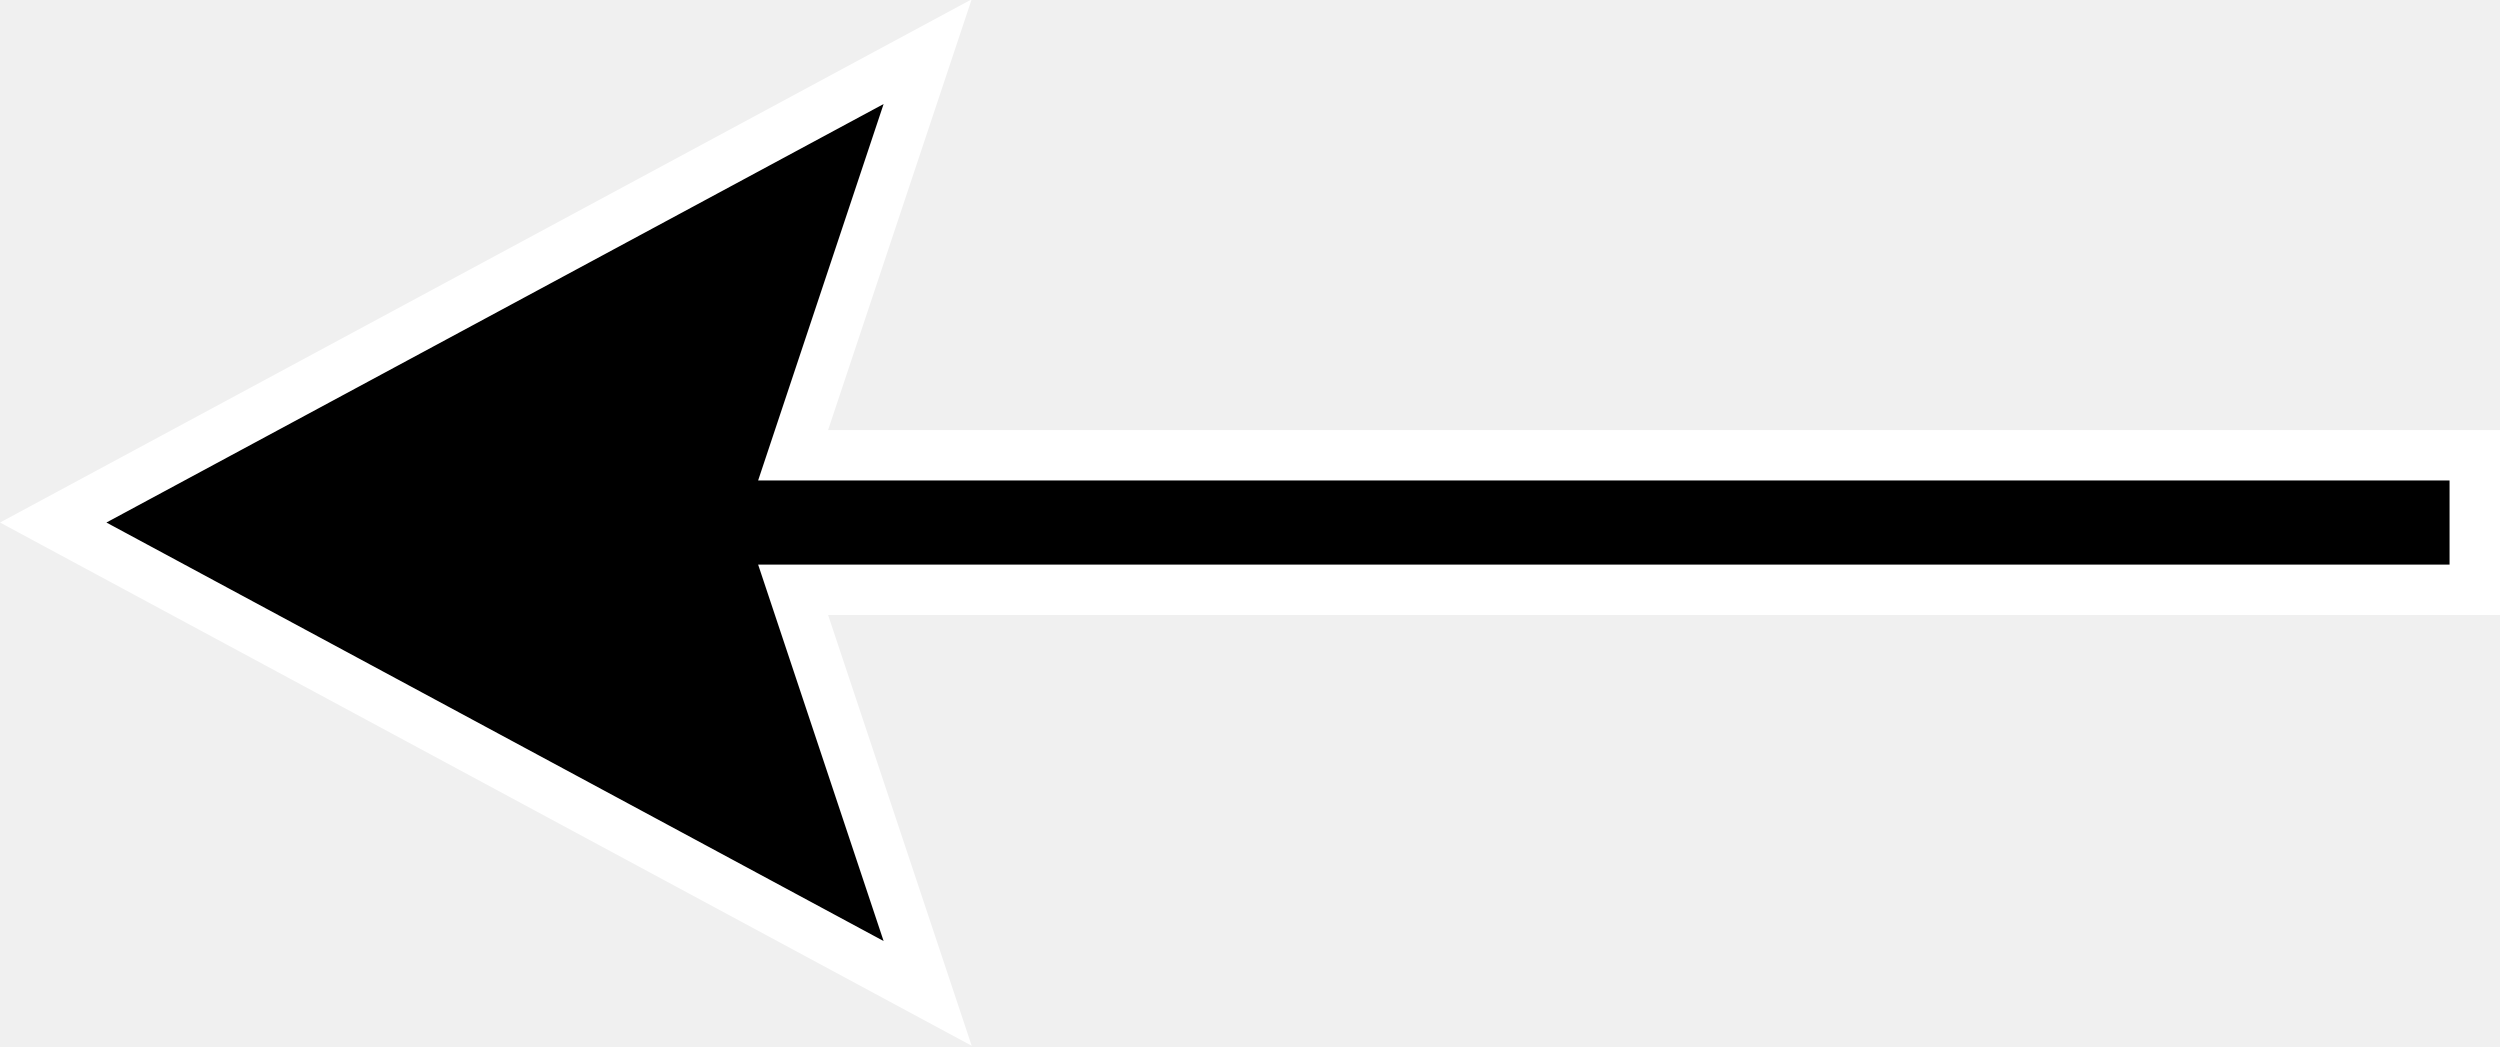
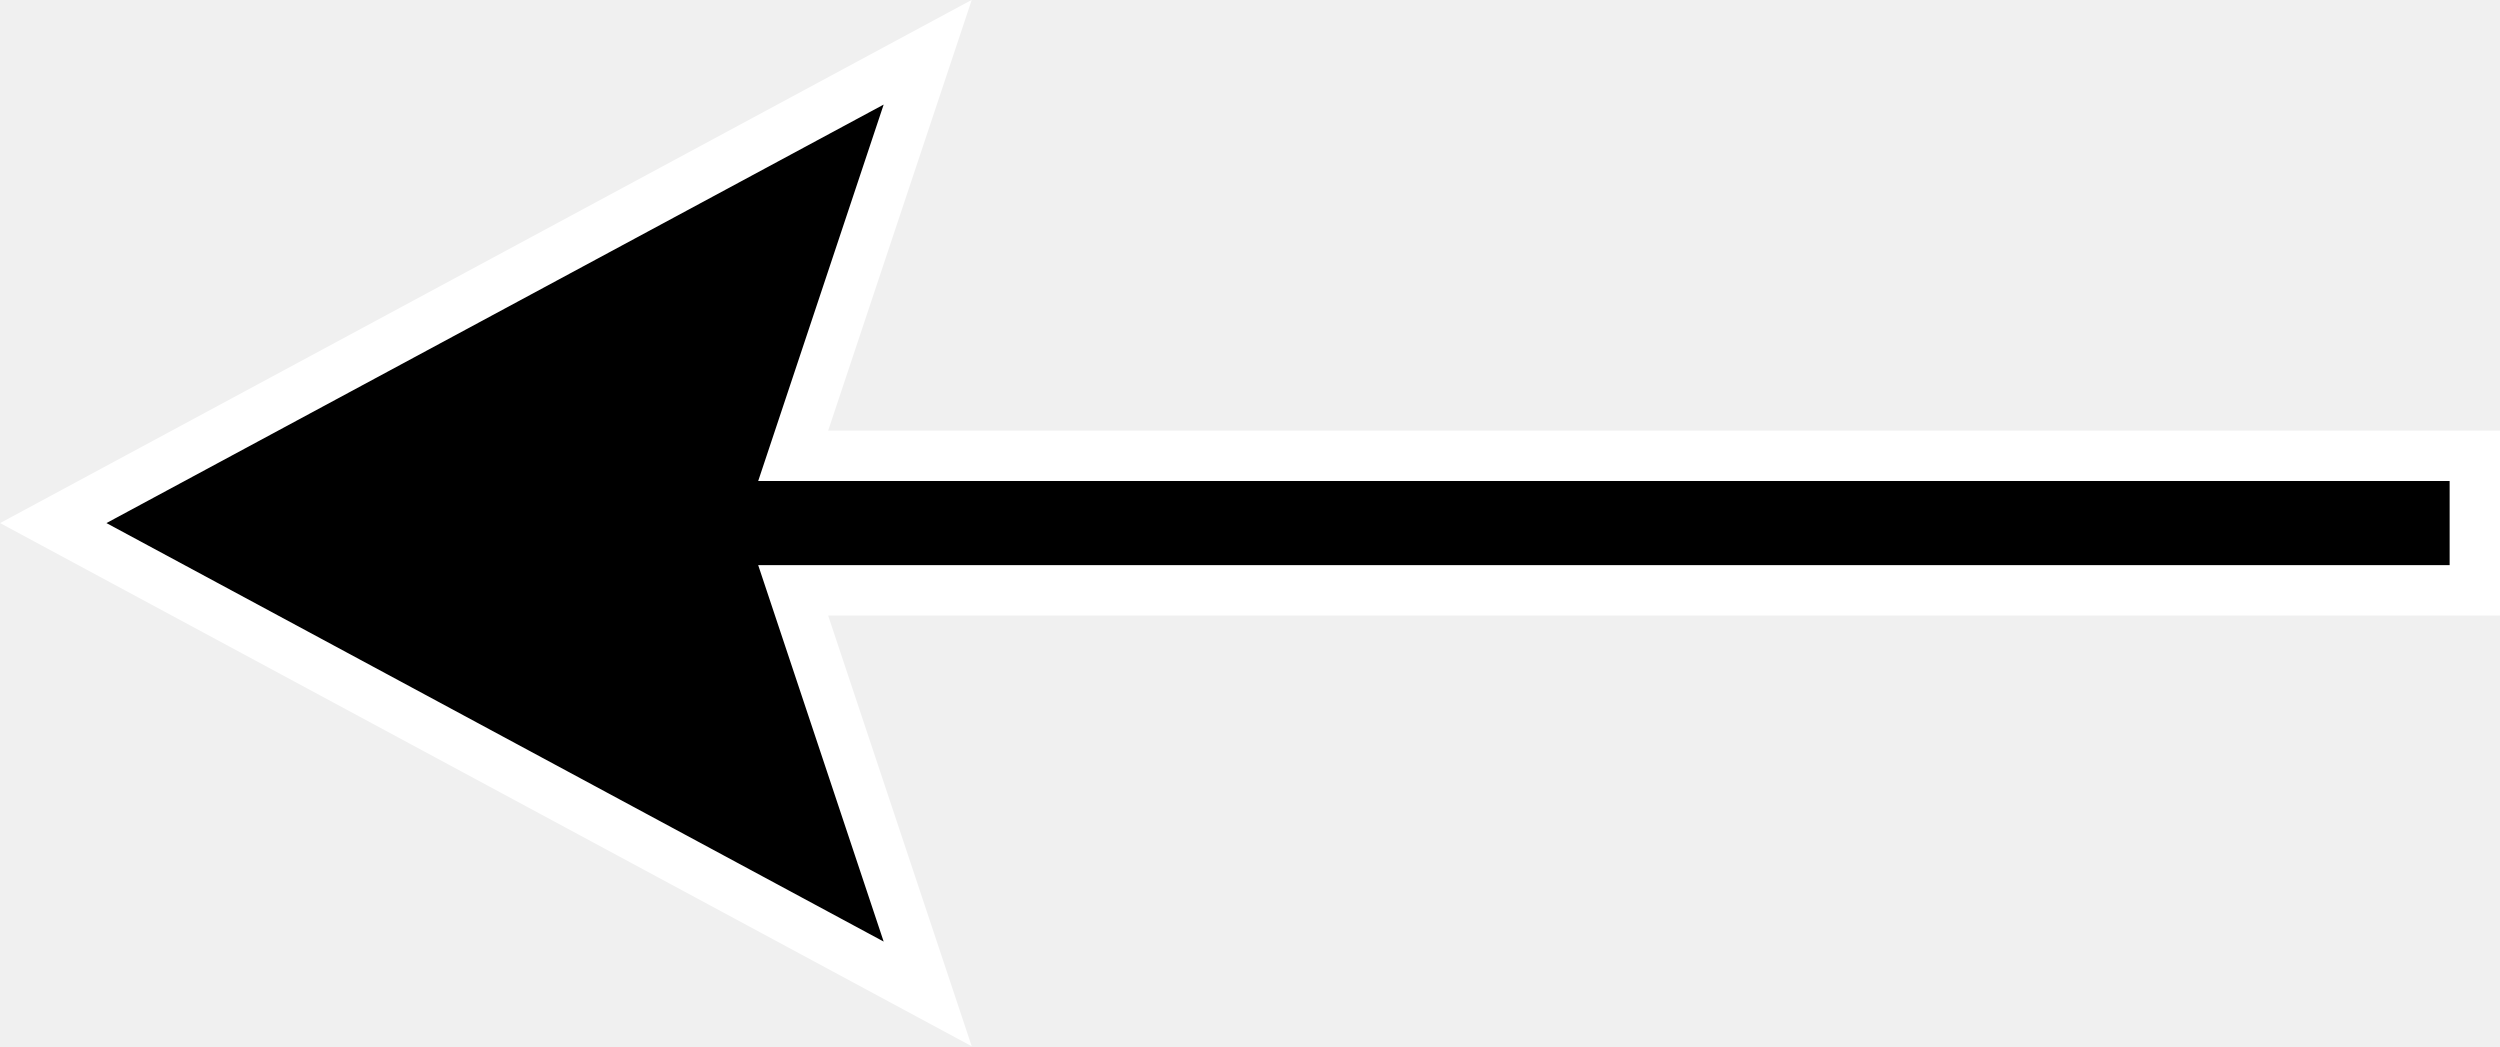
- <svg xmlns="http://www.w3.org/2000/svg" width="155.345" height="65.025" viewBox="0 0 41.141 17.204" version="1.1" id="svg8">
+ <svg xmlns="http://www.w3.org/2000/svg" width="122.8" height="51.402" viewBox="0 0 32.521 13.6" version="1.1" id="svg8">
  <defs id="defs2" />
-   <g id="layer1" transform="translate(-80.48717,-123.1645)">
-     <path style="fill:#000000;stroke:#ffffff;stroke-width:0.83;stroke-miterlimit:4;stroke-dasharray:none;stroke-opacity:1" d="m 93.539,130.648 2.214,-6.642 -14.39,7.749 14.39,7.749 -2.214,-6.642 h 27.674 v -2.214 z" id="path91" />
+   <g id="layer1" transform="translate(-80.48717,-126.761)">
+     <path style="fill:#000000;stroke:#ffffff;stroke-width:0.656;stroke-miterlimit:4;stroke-dasharray:none;stroke-opacity:1" d="m 90.805,132.684 1.75,-5.25 -11.375,6.125 11.375,6.125 -1.75,-5.25 h 21.876 v -1.75 z" id="path91" />
  </g>
</svg>
